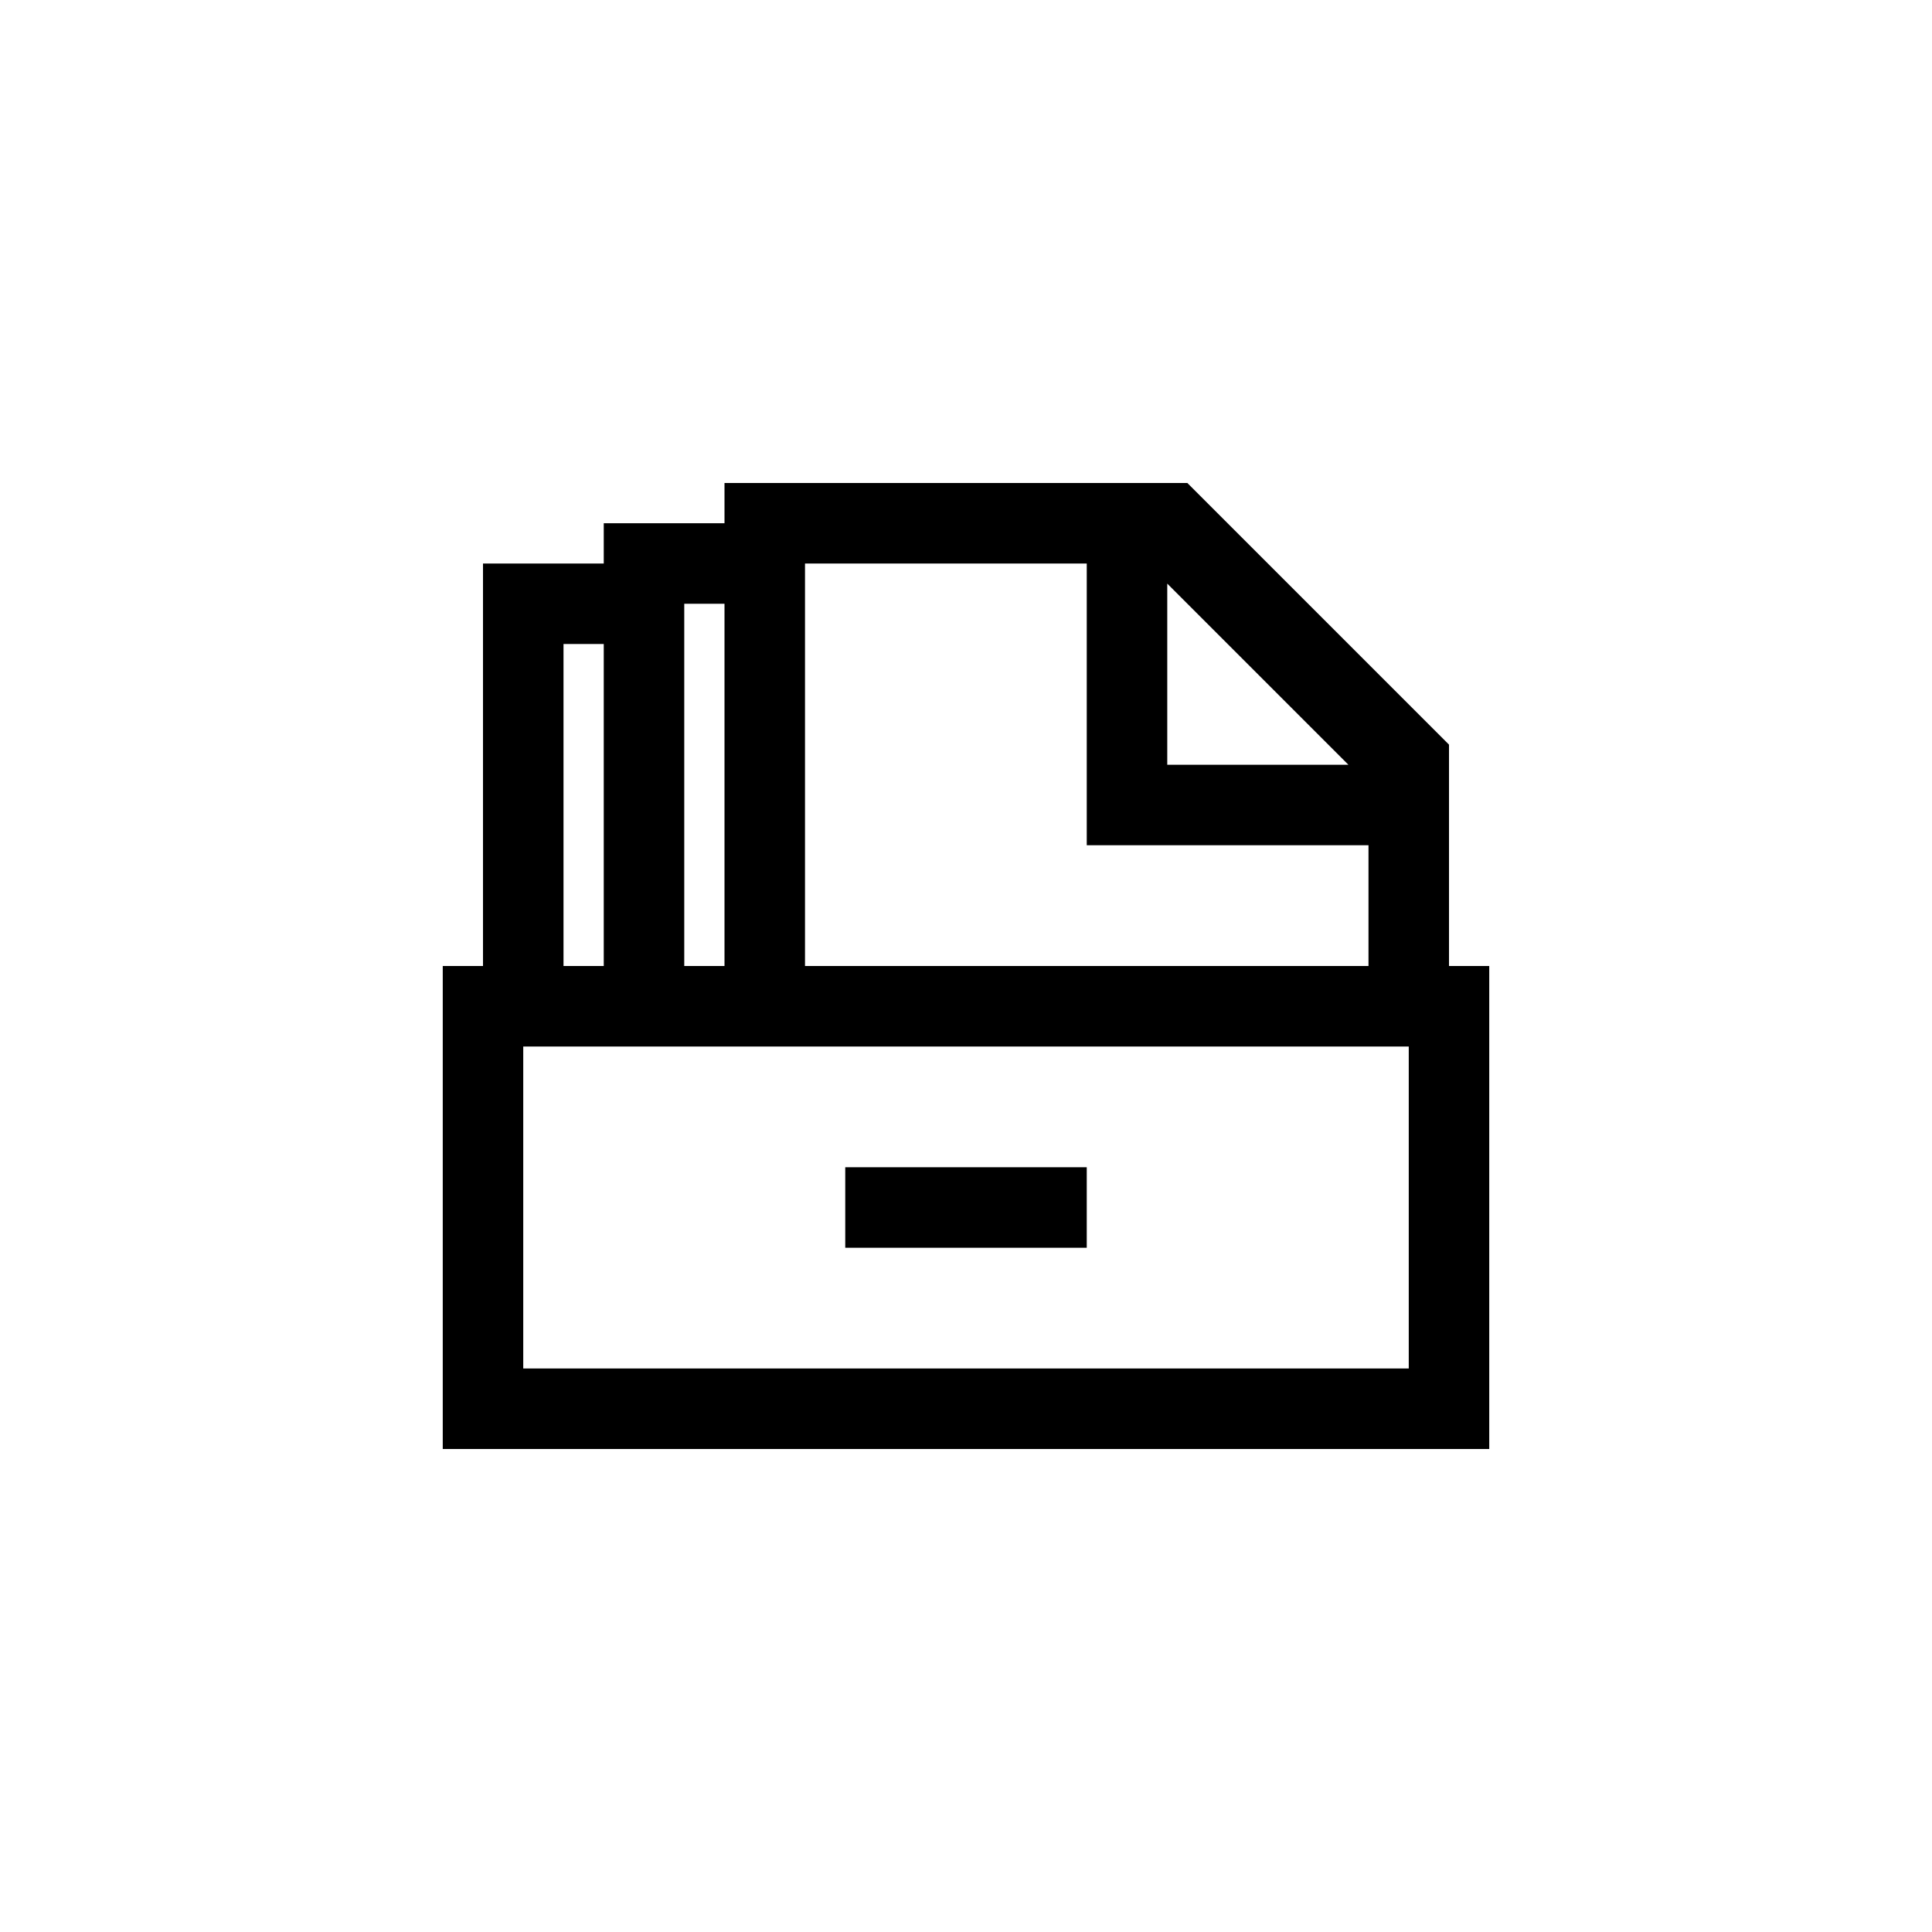
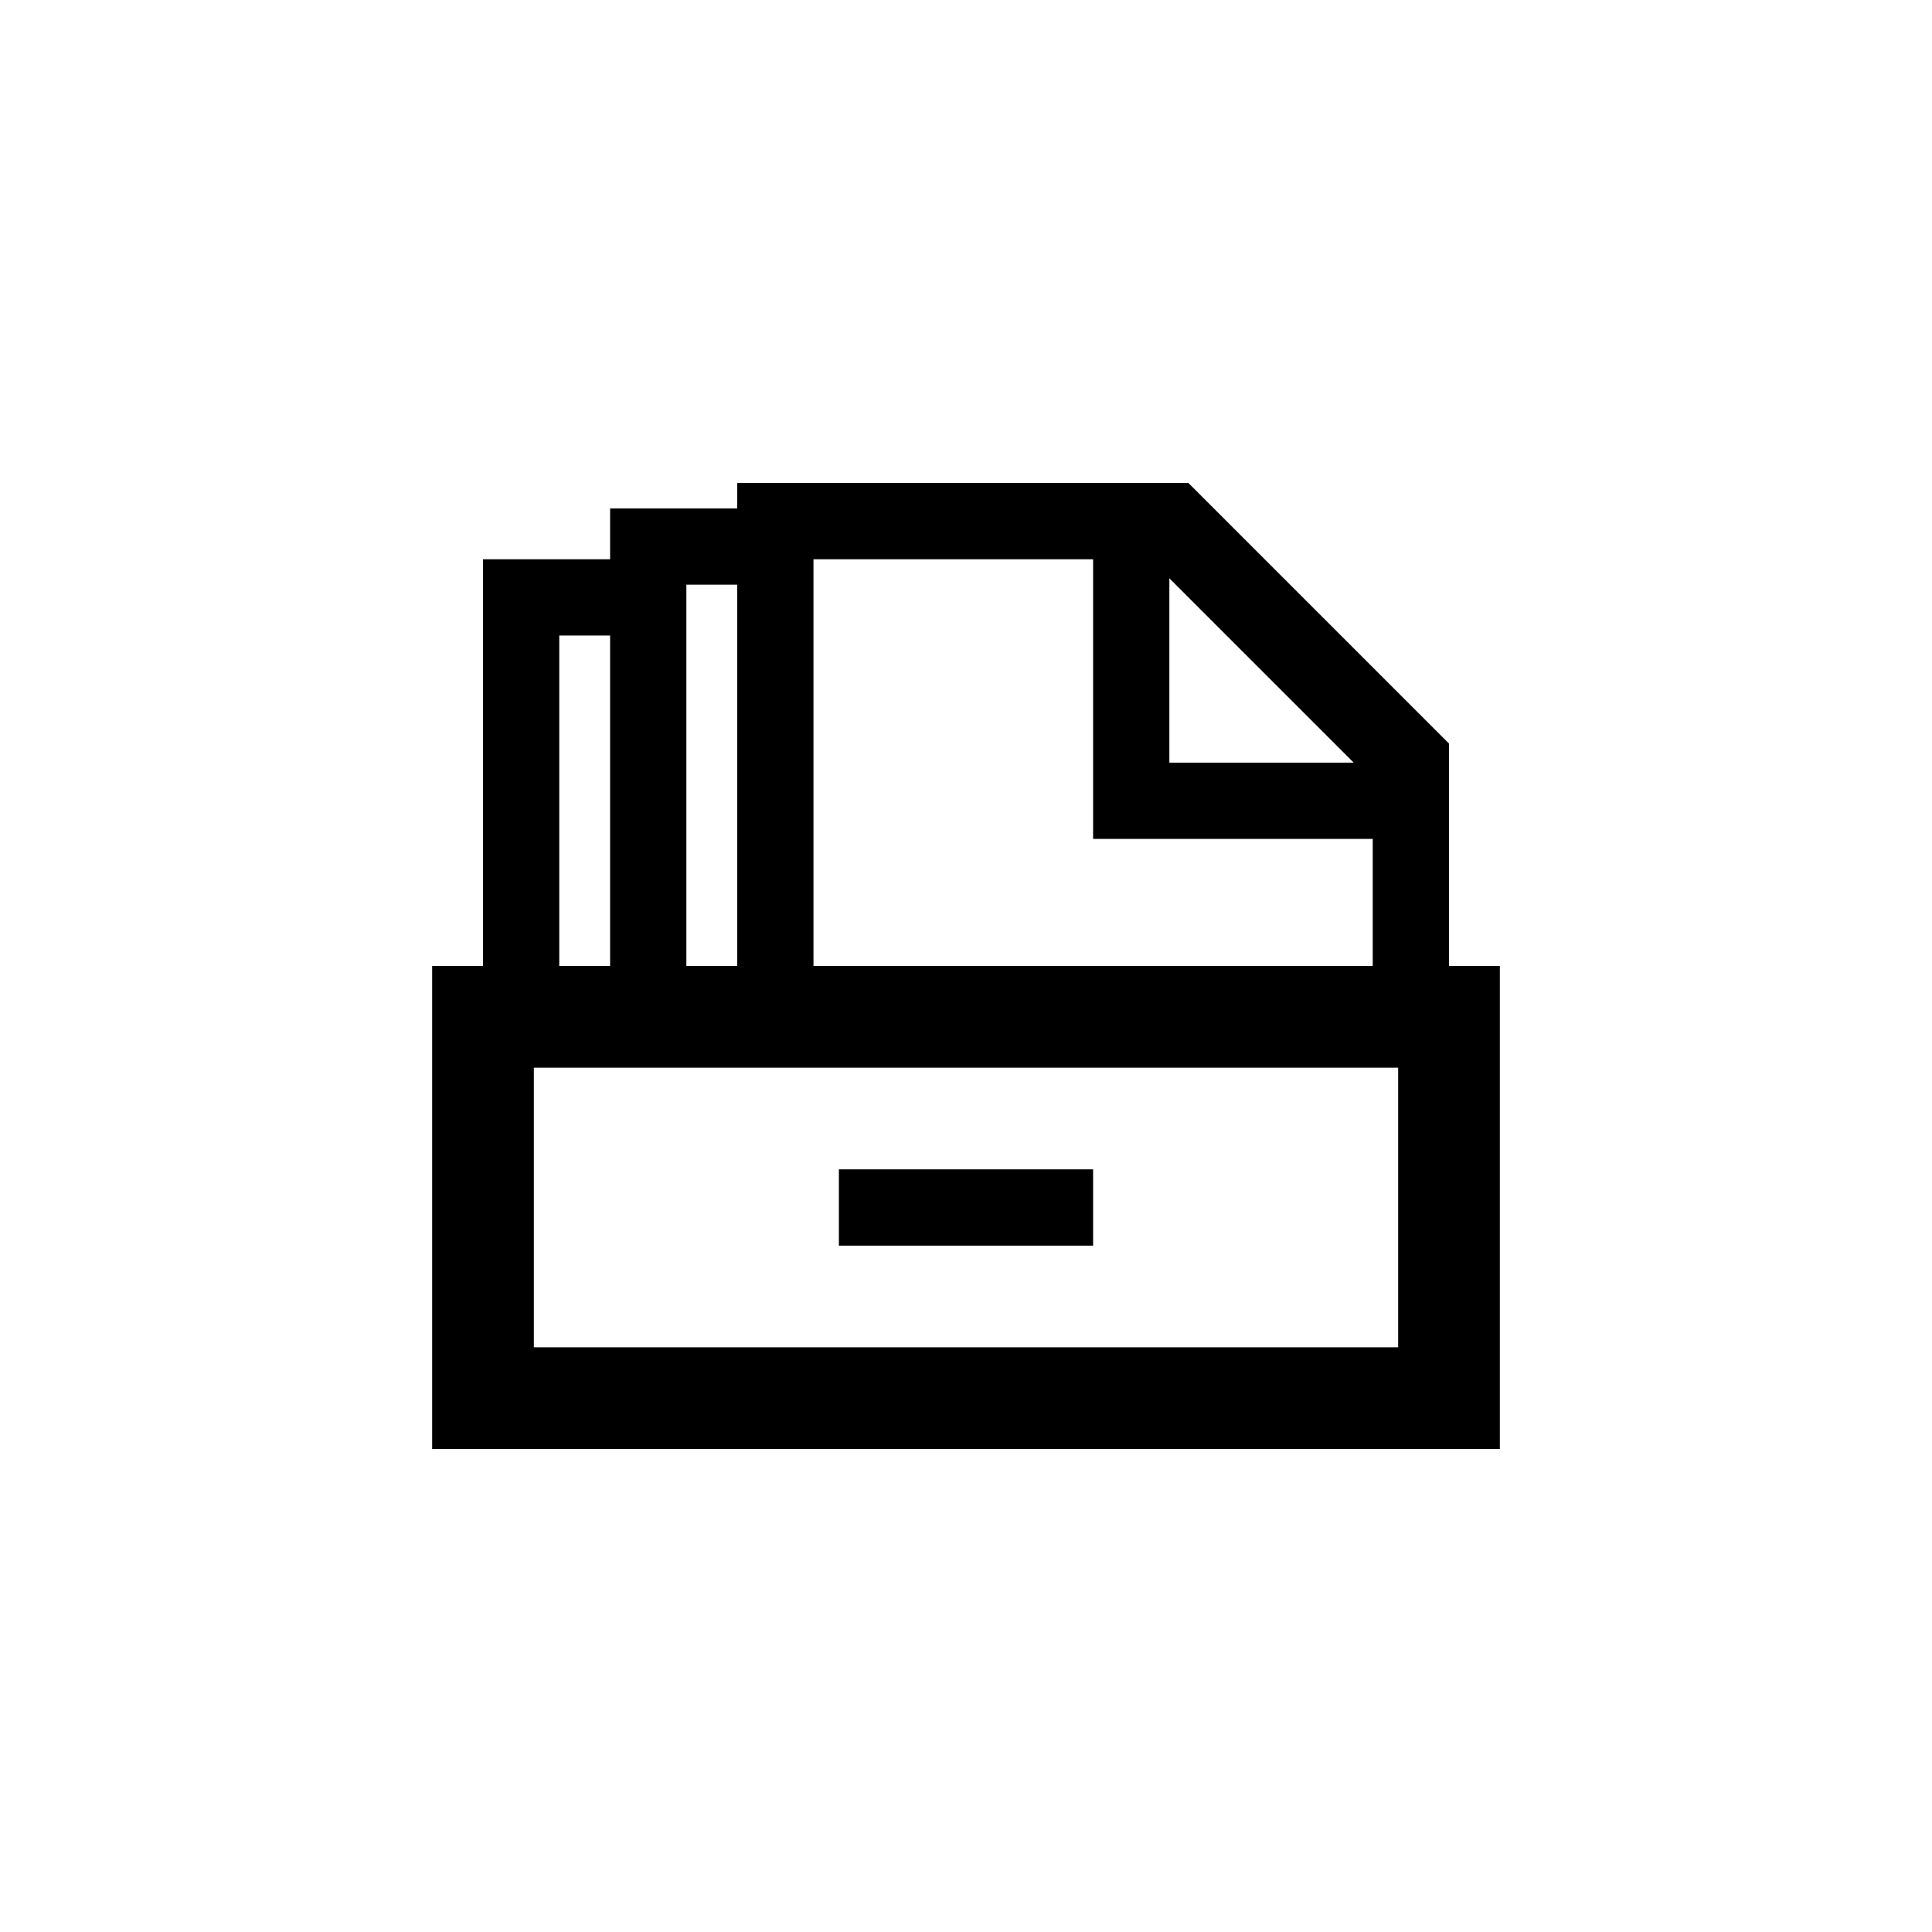
<svg xmlns="http://www.w3.org/2000/svg" version="1.1" baseProfile="full" width="76" height="76" viewBox="0 0 76.00 76.00" enable-background="new 0 0 76.00 76.00" xml:space="preserve">
-   <path fill="#000000" fill-opacity="1" stroke-width="0.2" stroke-linejoin="round" d="M 17.417,38L 19,38L 19,22.167L 23.75,22.167L 23.75,20.583L 28.5,20.583L 28.5,19L 46.708,19L 57,29.292L 57,38L 58.583,38L 58.583,57L 17.417,57L 17.417,38 Z M 23.75,38L 23.75,25.333L 22.167,25.333L 22.167,38L 23.75,38 Z M 26.917,23.75L 26.917,38L 28.5,38L 28.5,23.75L 26.917,23.75 Z M 20.583,41.167L 20.583,53.833L 55.417,53.833L 55.417,41.167L 20.583,41.167 Z M 33.25,45.917L 42.75,45.917L 42.75,49.083L 33.25,49.083L 33.25,45.917 Z M 53.833,38L 53.833,33.25L 42.75,33.25L 42.75,22.167L 31.667,22.167L 31.667,38L 53.833,38 Z M 45.917,22.958L 45.917,30.083L 53.042,30.083L 45.917,22.958 Z " />
+   <path fill="#000000" fill-opacity="1" stroke-width="0.2" stroke-linejoin="round" d="M 19,38L 19,22L 24,22L 24,20L 29,20L 29,19L 46.75,19L 57,29.25L 57,38L 59,38L 59,57L 58.583,57L 17.417,57L 17,57L 17,38L 19,38 Z M 24,38L 24,25L 22,25L 22,38L 24,38 Z M 27,23L 27,38L 29,38L 29,23L 27,23 Z M 43,46L 43,49L 33,49L 33,46L 43,46 Z M 54,38L 54,33L 43,33L 43,22L 32,22L 32,38L 54,38 Z M 46,22.75L 46,30L 53.25,30L 46,22.75 Z M 21,42L 21,53L 55,53L 55,42L 21,42 Z " />
</svg>
